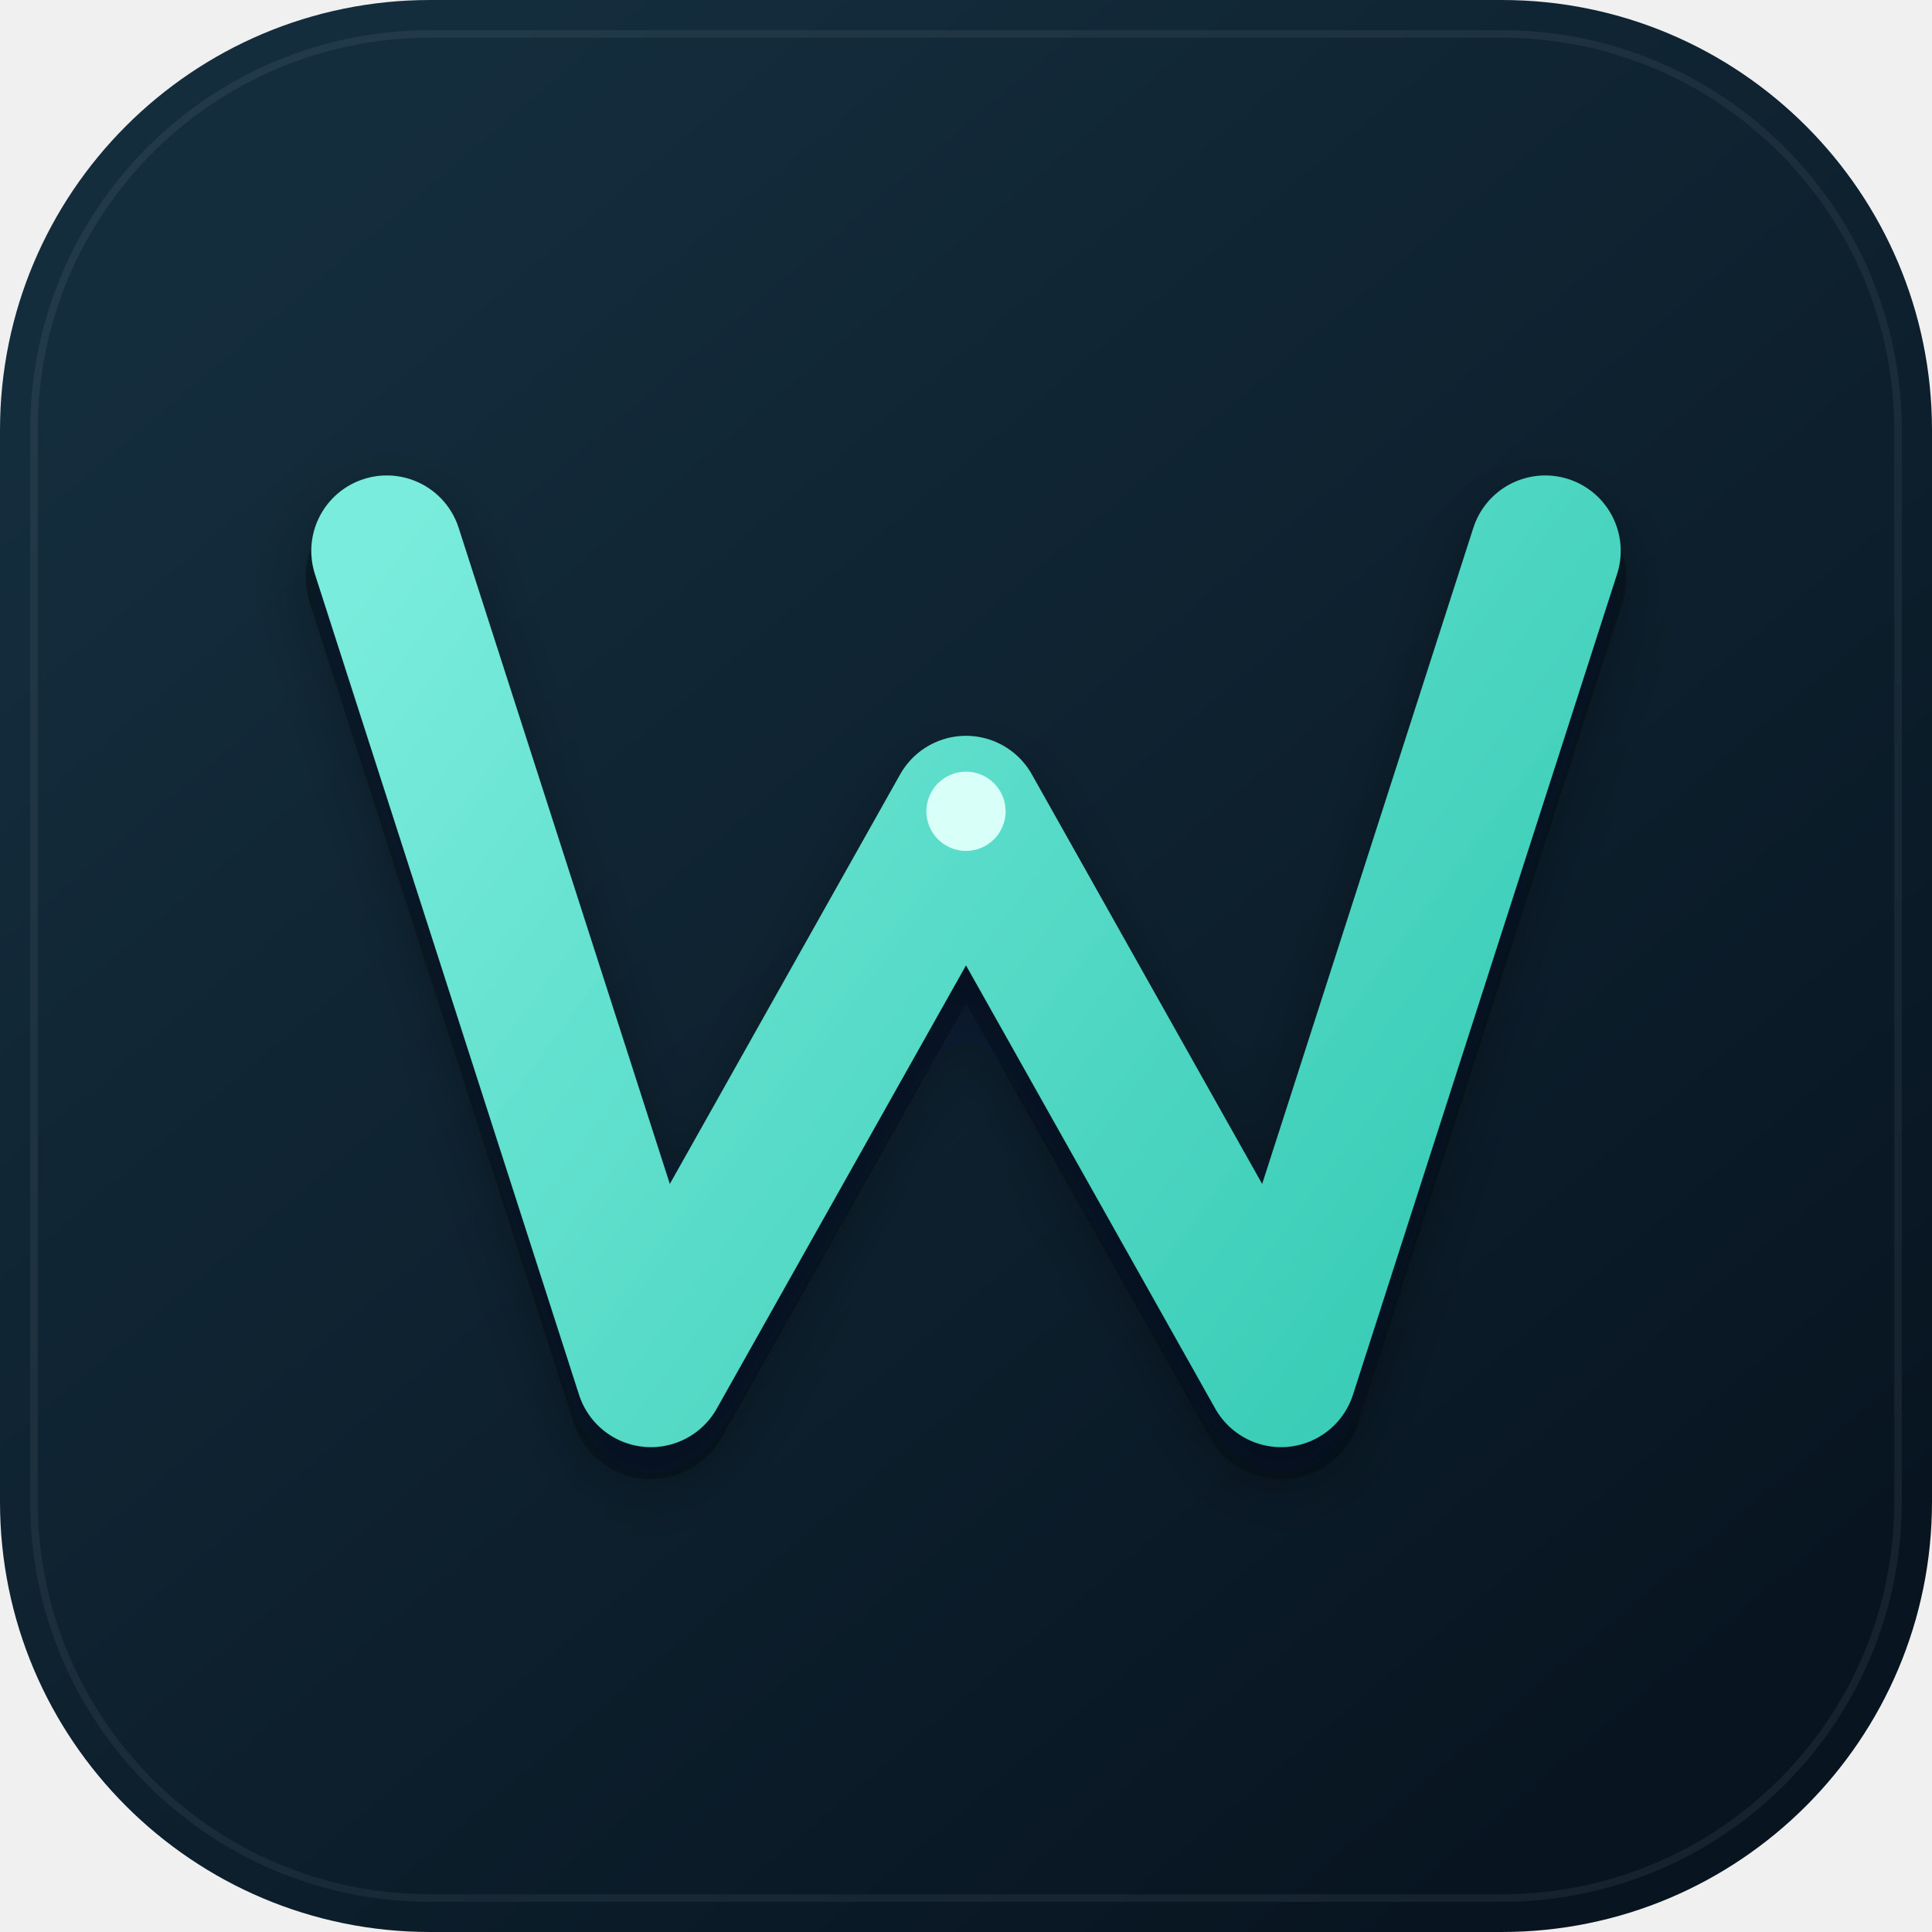
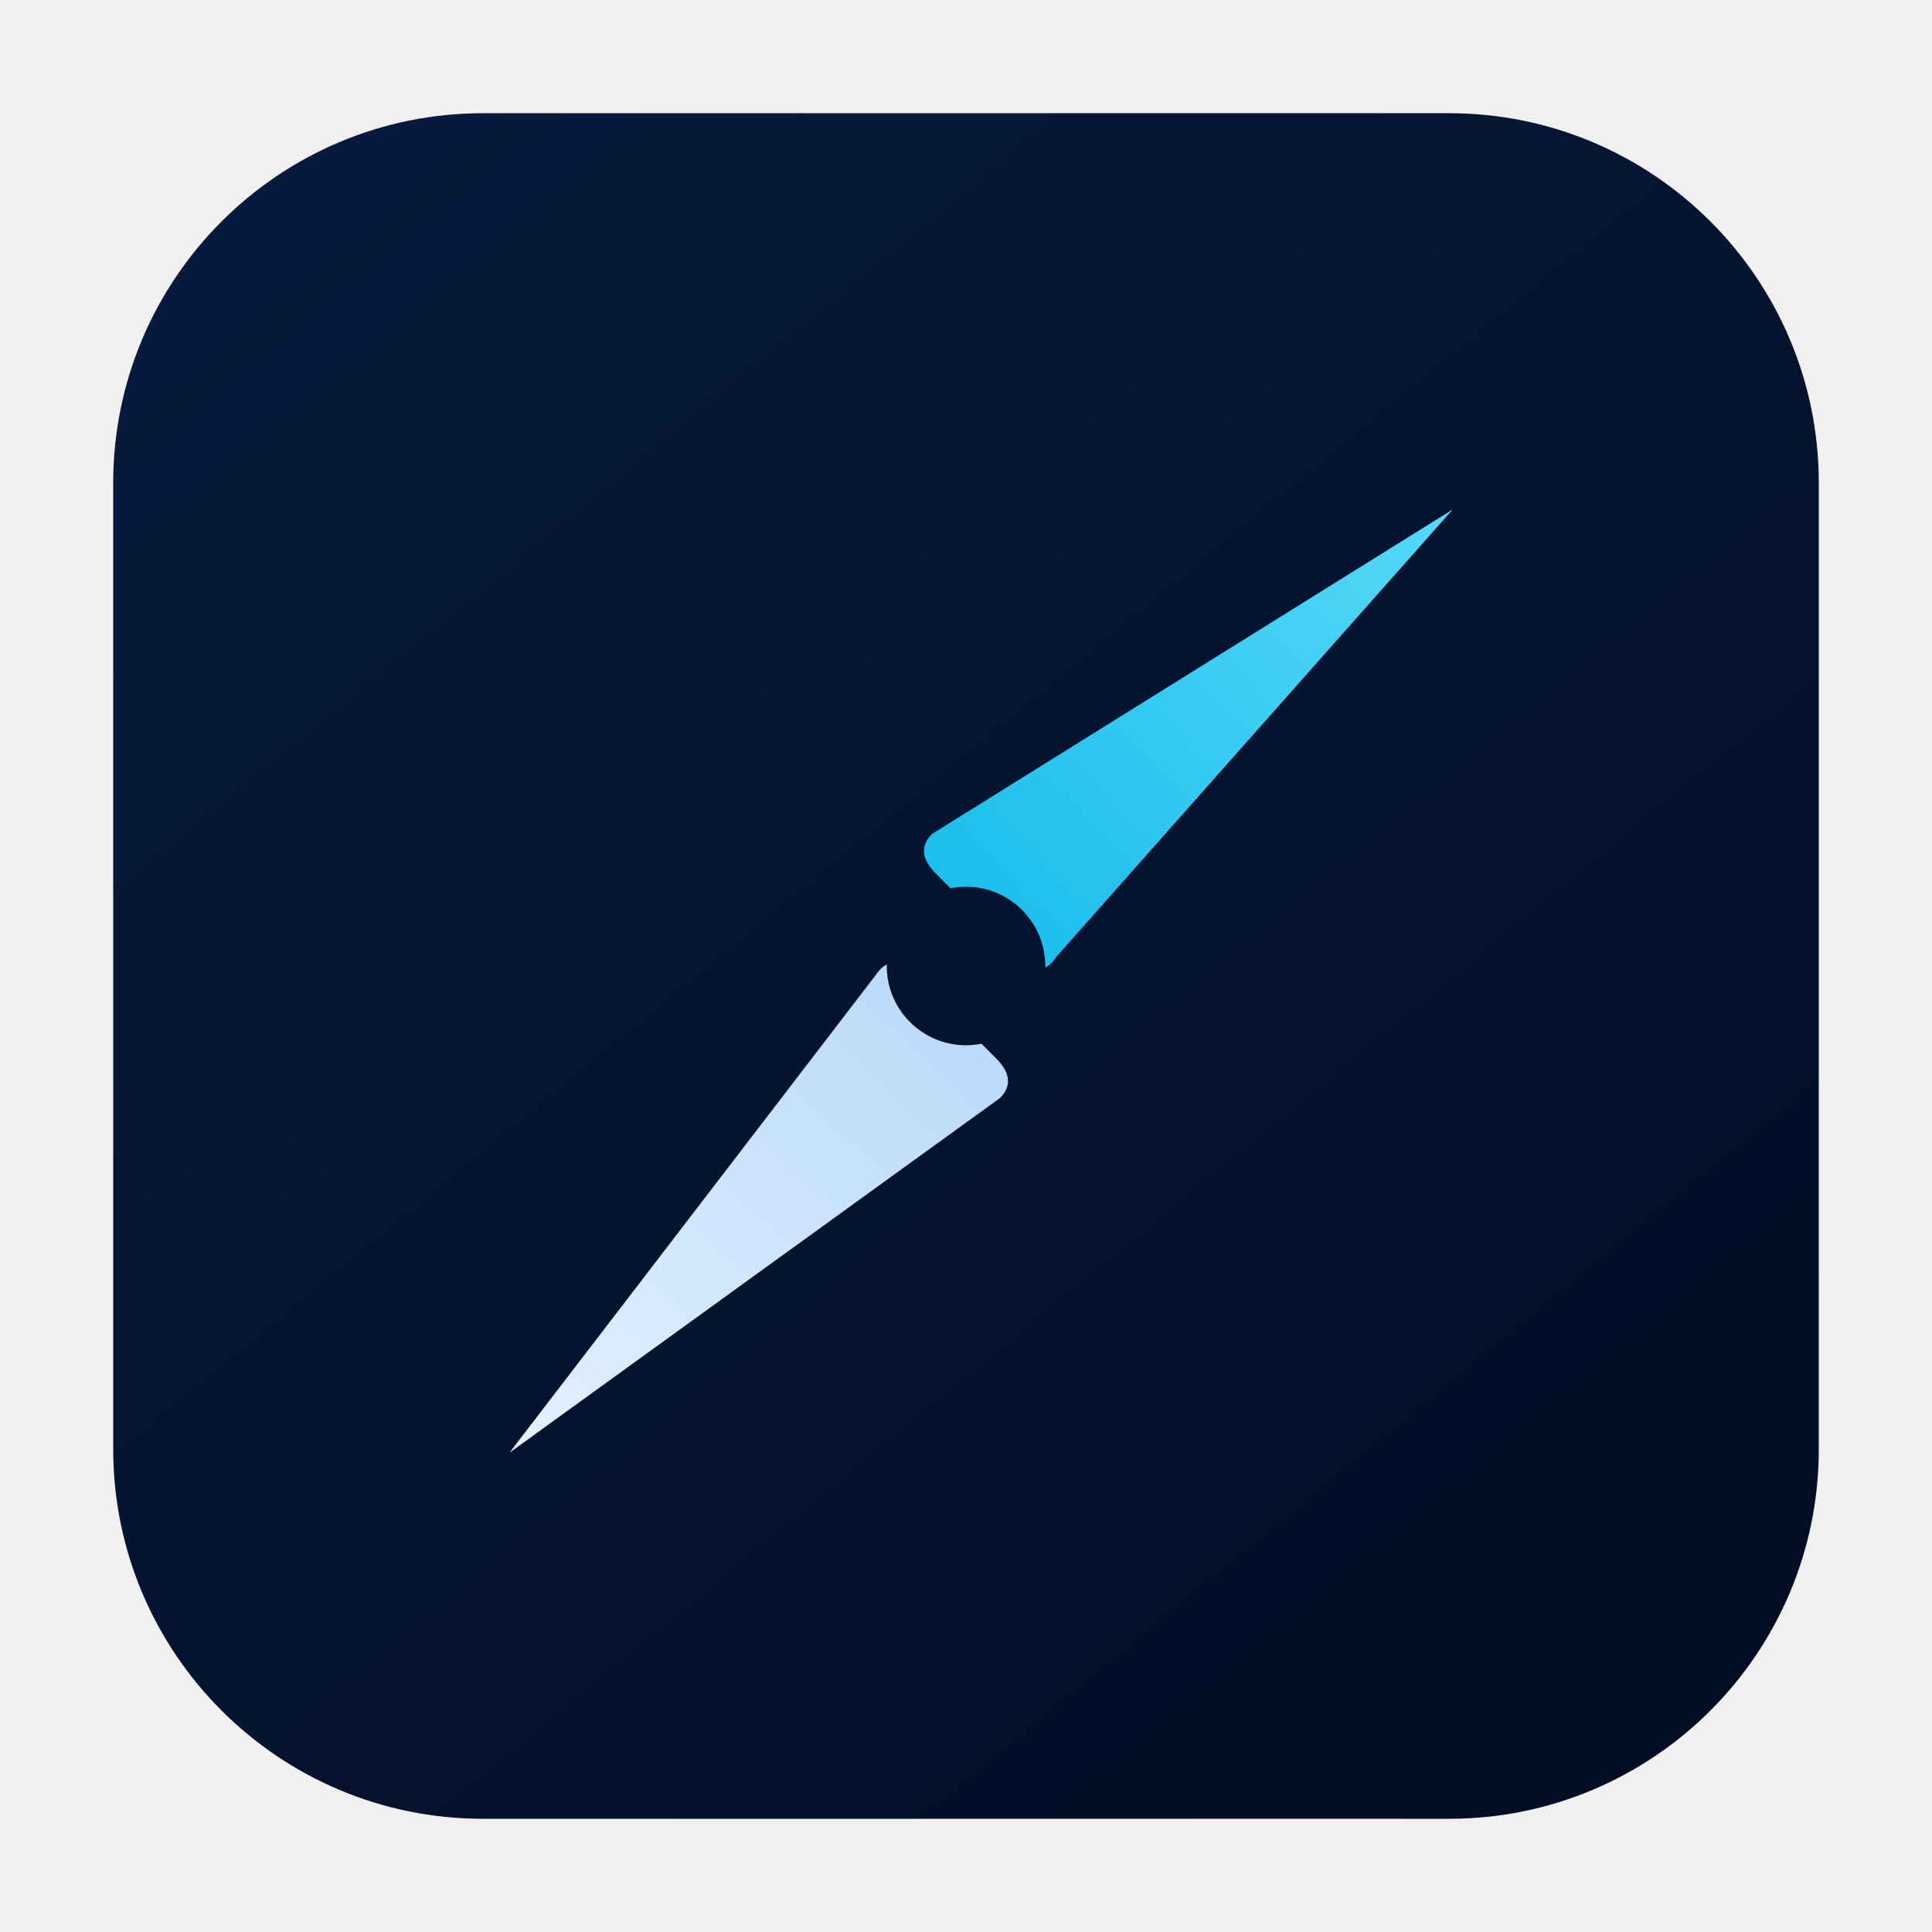
<svg xmlns="http://www.w3.org/2000/svg" viewBox="0 0 1024 1024" role="img" aria-labelledby="title desc">
  <defs>
-     <linearGradient id="surface" x1="160" y1="96" x2="864" y2="928" gradientUnits="userSpaceOnUse">
-       <stop stop-color="#142D3D" />
-       <stop offset="1" stop-color="#081521" />
+     <linearGradient id="surface" x1="174" y1="108" x2="850" y2="930" gradientUnits="userSpaceOnUse">
+       <stop stop-color="#071A3B" />
+       <stop offset="1" stop-color="#020D24" />
    </linearGradient>
-     <linearGradient id="route" x1="205" y1="286" x2="819" y2="742" gradientUnits="userSpaceOnUse">
-       <stop stop-color="#7AECDD" />
-       <stop offset="1" stop-color="#32C9B2" />
+     <linearGradient id="forward" x1="512" y1="512" x2="770" y2="270" gradientUnits="userSpaceOnUse">
+       <stop stop-color="#18BCEB" />
+       <stop offset="1" stop-color="#55D9F7" />
    </linearGradient>
-     <filter id="route-shadow" x="100" y="180" width="824" height="680" filterUnits="userSpaceOnUse" color-interpolation-filters="sRGB">
-       <feDropShadow dx="0" dy="18" stdDeviation="18" flood-color="#020B12" flood-opacity=".34" />
-     </filter>
+     <linearGradient id="back" x1="512" y1="512" x2="270" y2="770" gradientUnits="userSpaceOnUse">
+       <stop stop-color="#B8D9F8" />
+       <stop offset="1" stop-color="#E4F1FF" />
+     </linearGradient>
  </defs>
-   <rect width="1024" height="1024" rx="228" fill="url(#surface)" />
-   <rect x="18" y="18" width="988" height="988" rx="210" fill="none" stroke="#FFFFFF" stroke-opacity=".055" stroke-width="4" />
-   <path d="M205 292 345 727 512 430 679 727 819 292" fill="none" stroke="#020B12" stroke-opacity=".38" stroke-linecap="round" stroke-linejoin="round" stroke-width="86" transform="translate(0 14)" />
-   <path d="M205 292 345 727 512 430 679 727 819 292" fill="none" stroke="url(#route)" stroke-linecap="round" stroke-linejoin="round" stroke-width="80" filter="url(#route-shadow)" />
-   <circle cx="512" cy="430" r="21" fill="#D8FFF8" />
+   <rect x="60" y="60" width="904" height="904" rx="196" fill="url(#surface)" />
+   <path d="M494 442Q485 451 495 462L542 509Q552 519 560 507L770 270Z" fill="url(#forward)" />
+   <path d="M530 582Q539 573 529 562L482 515Q472 505 464 517L270 770Z" fill="url(#back)" />
+   <circle cx="512" cy="512" r="42" fill="#03122E" />
</svg>
